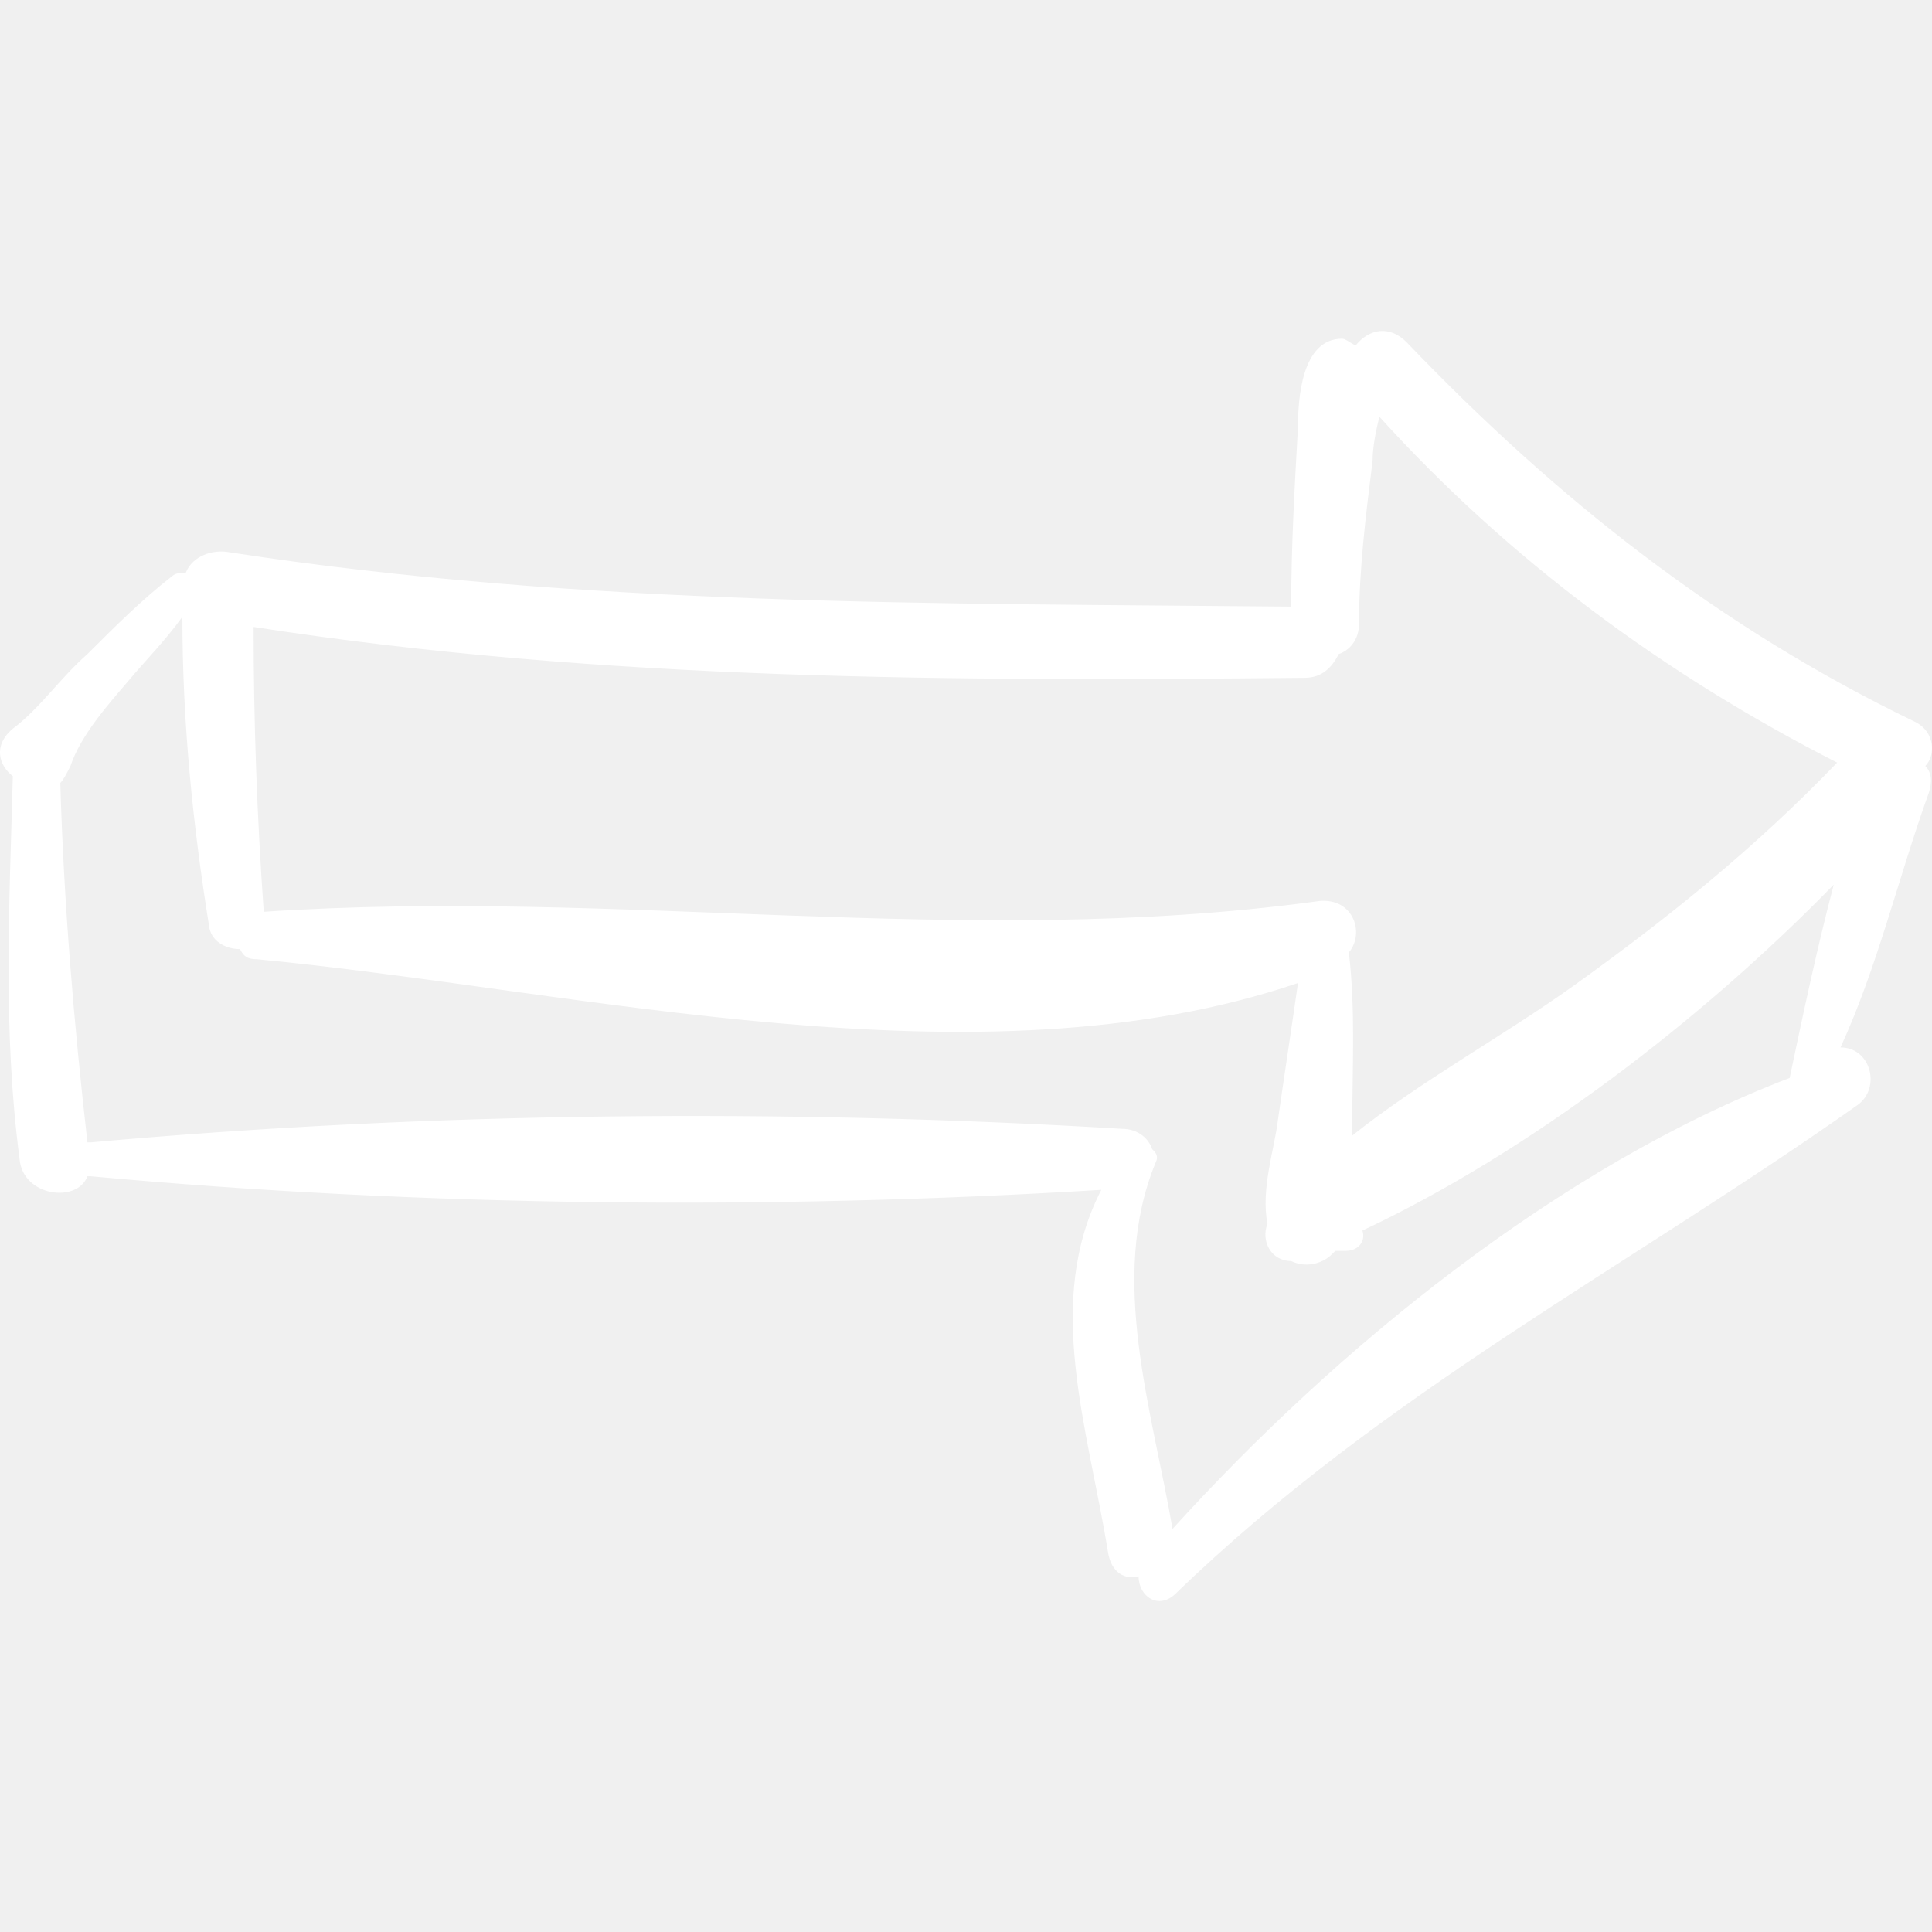
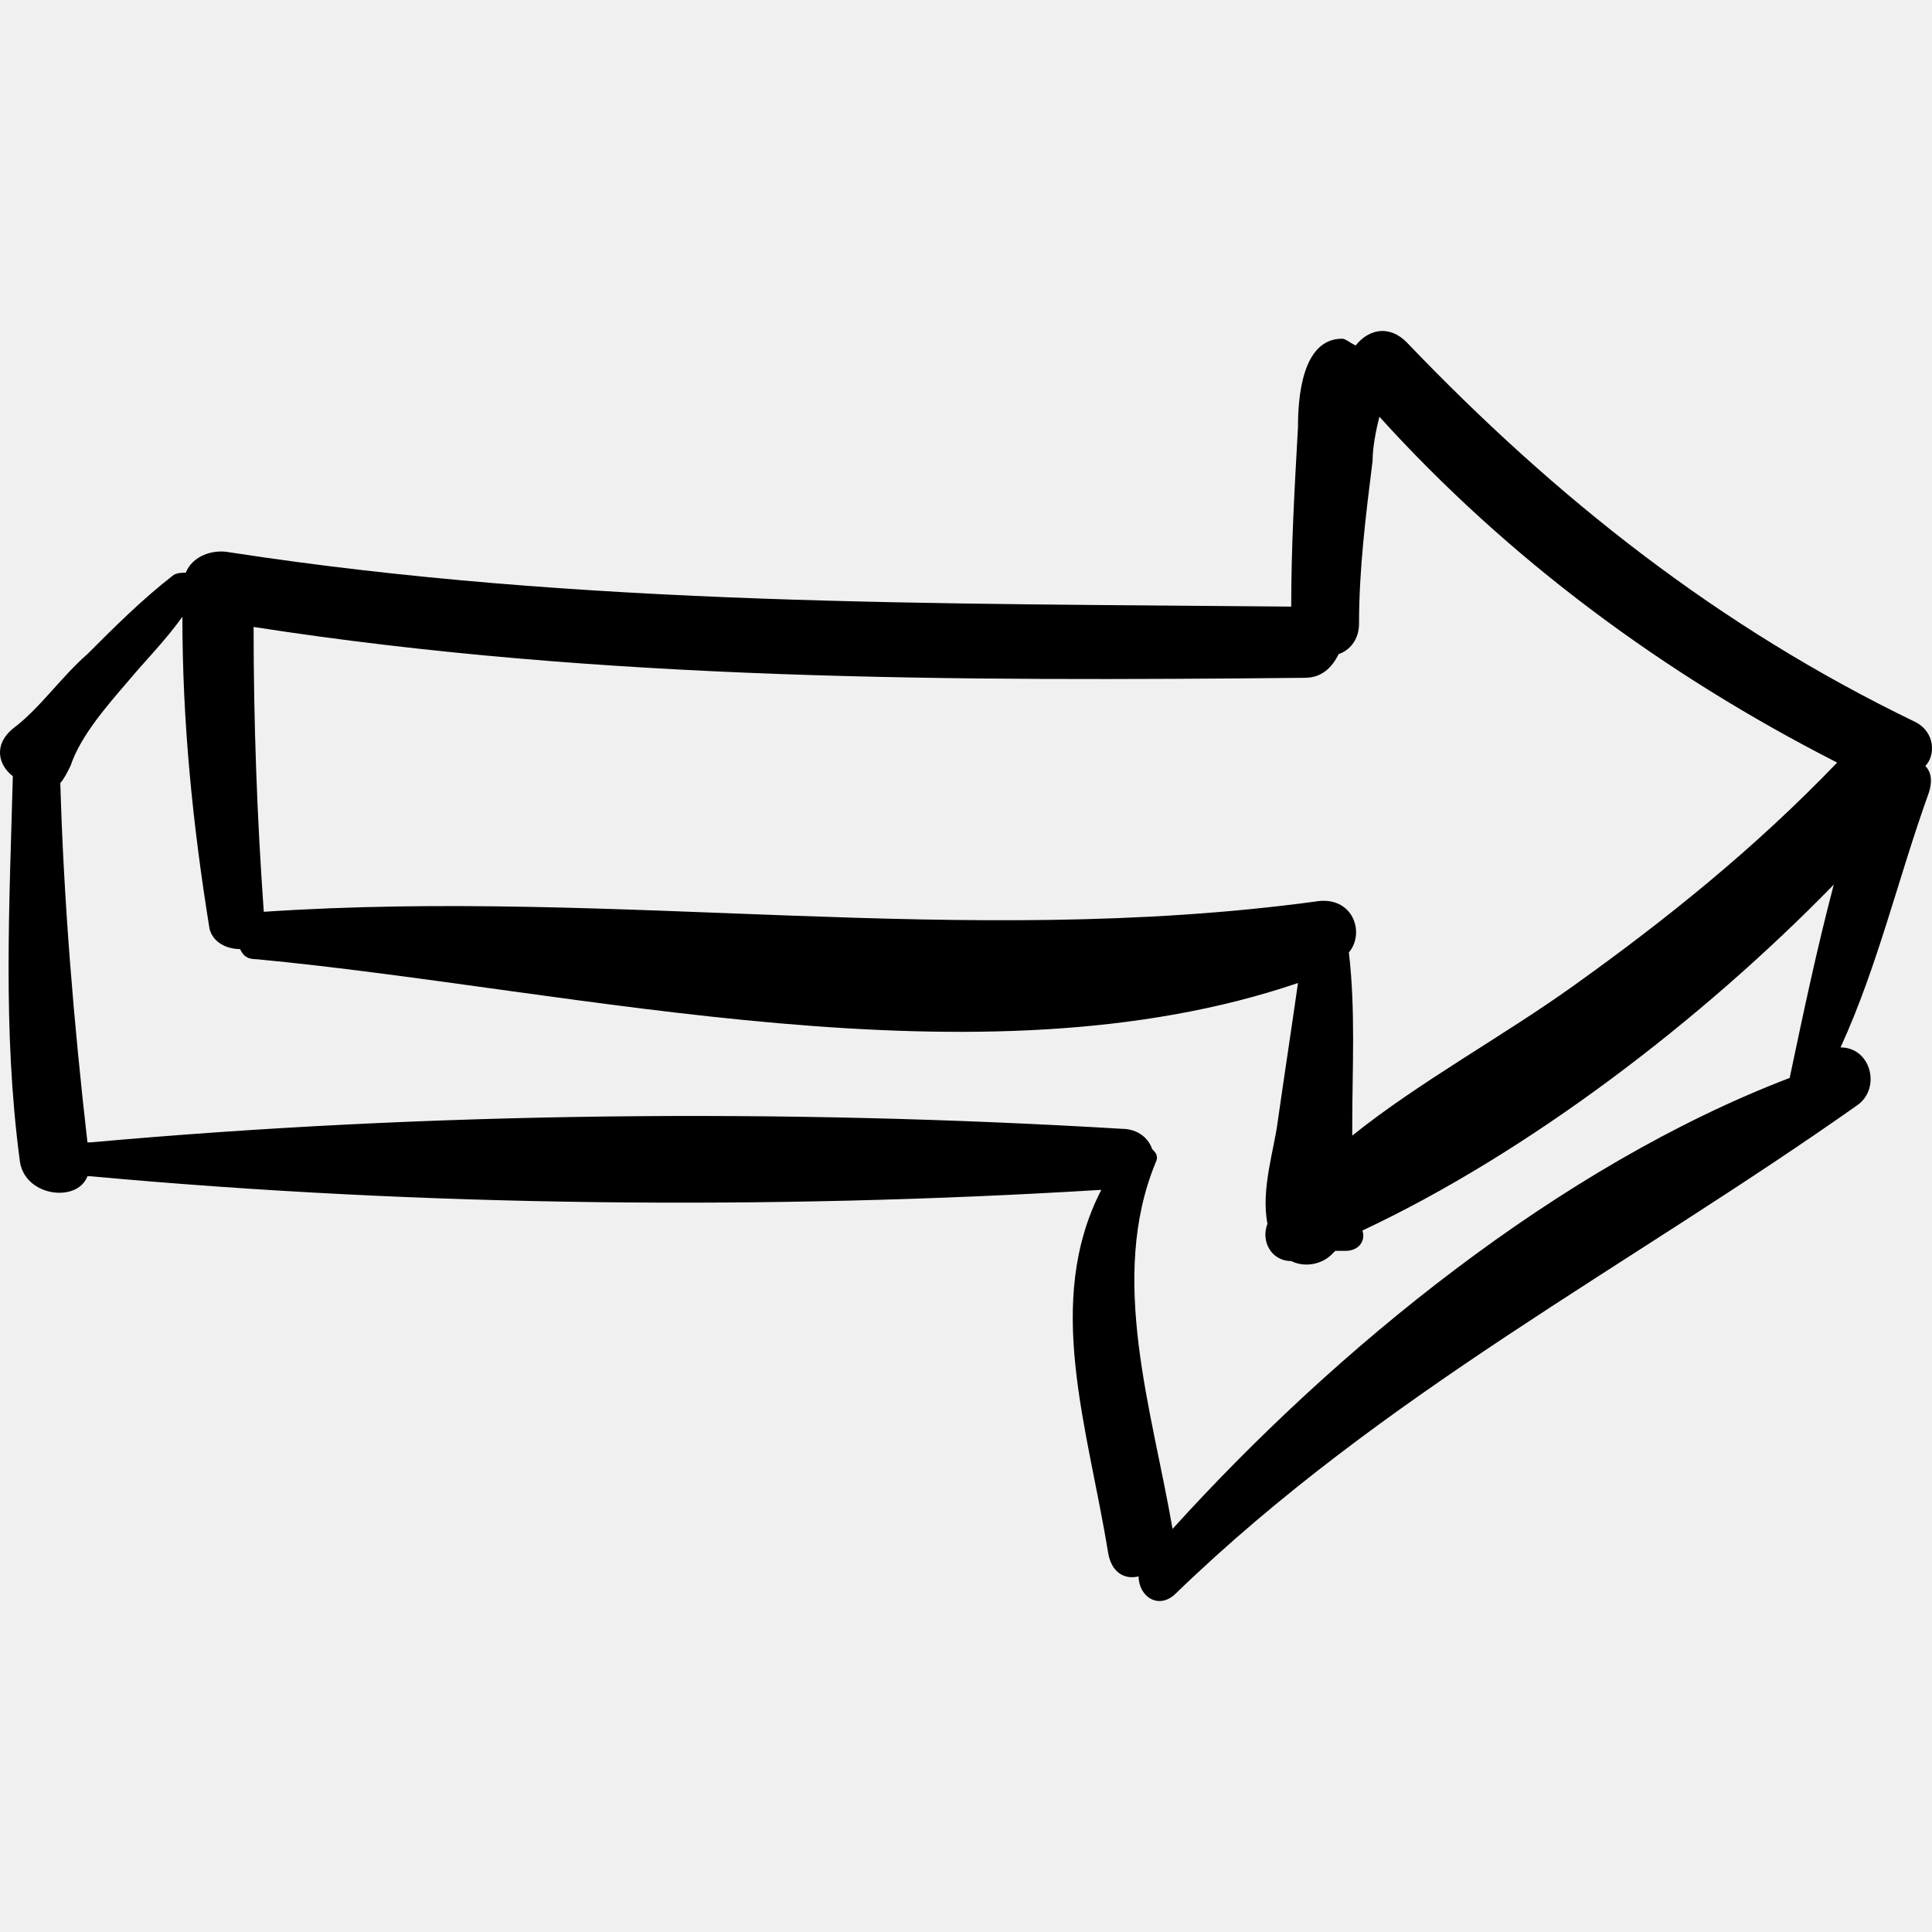
- <svg xmlns="http://www.w3.org/2000/svg" version="1.1" id="Capa_1" x="0px" y="0px" fill="#fff" width="348.692px" height="348.692px" viewBox="0 0 348.692 348.692" style="enable-background:new 0 0 348.692 348.692;" xml:space="preserve">
+ <svg xmlns="http://www.w3.org/2000/svg" version="1.1" id="Capa_1" x="0px" y="0px" width="348.692px" height="348.692px" viewBox="0 0 348.692 348.692" style="enable-background:new 0 0 348.692 348.692;" xml:space="preserve">
  <g>
    <path d="M345.649,130.289c-35.495-17.136-64.872-40.392-91.8-68.544c-3.06-3.06-6.731-2.448-9.18,0.612   c-1.224-0.612-1.836-1.224-2.448-1.224c-7.344,0-7.956,11.016-7.956,15.912c-0.611,11.016-1.224,21.42-1.224,32.436   c-63.648-0.612-127.909,0-191.557-9.792c-3.06-0.612-6.732,0.612-7.956,3.672c-0.612,0-1.836,0-2.448,0.612   c-5.508,4.284-10.404,9.18-15.3,14.076c-4.896,4.284-8.568,9.792-13.464,13.464c-3.672,3.06-2.448,6.732,0,8.568   c-0.612,23.256-1.836,45.9,1.224,69.156c0.612,6.731,10.404,7.956,12.24,3.06h0.612c59.976,5.508,122.4,6.12,182.376,2.448   c-10.403,20.196-2.447,42.84,1.225,65.484c0.611,3.672,3.06,4.896,5.508,4.283c0,3.672,3.672,6.12,6.731,3.061   c37.332-36.108,81.396-58.752,123.013-88.128c4.284-3.061,2.447-10.404-3.061-10.404c6.732-14.688,10.404-30.6,15.912-45.9   c0.612-1.836,0.612-3.672-0.611-4.896C349.322,136.409,349.322,132.125,345.649,130.289z M235.49,122.333   c3.06,0,4.896-1.836,6.119-4.284c1.837-0.612,3.673-2.448,3.673-5.508c0-9.792,1.224-19.584,2.447-29.376   c0-2.448,0.612-5.508,1.225-7.956c23.256,25.704,51.408,46.512,82.62,62.424c-14.688,15.3-30.601,28.152-47.736,40.391   c-12.852,9.181-27.54,17.137-39.78,26.929c0-0.612,0-1.224,0-1.836c0-10.404,0.612-20.808-0.611-31.212   c3.06-3.672,0.611-10.404-6.12-9.18c-63.649,8.568-125.461-2.448-189.721,1.836c-1.224-17.136-1.836-34.272-1.836-51.408   C108.805,122.945,172.454,122.945,235.49,122.333z M211.622,275.945c-3.672-21.42-11.628-45.288-3.061-66.097   c0.612-1.224,0-1.836-0.611-2.447c-0.612-1.836-2.448-3.672-5.509-3.672c-61.2-3.673-124.848-3.061-186.048,2.447h-0.612   c-2.448-21.42-4.284-43.452-4.896-64.872c0.612-0.612,1.224-1.836,1.836-3.06c1.836-5.508,6.732-11.016,10.404-15.3   c3.06-3.672,6.732-7.344,9.792-11.628c0,18.972,1.836,37.332,4.896,56.304c0.612,2.448,3.06,3.672,5.508,3.672   c0.612,1.224,1.224,1.836,3.06,1.836c58.14,5.508,130.357,23.868,187.884,4.284c-1.224,8.568-2.448,16.524-3.672,25.092   c-0.612,4.896-3.06,12.24-1.836,18.36c-1.224,3.06,0.612,6.731,4.284,6.731c2.448,1.225,5.508,0.612,7.344-1.224l0.612-0.612   c0.611,0,1.224,0,1.836,0c2.448,0,3.672-1.836,3.06-3.672c29.988-14.076,61.2-37.943,85.068-62.424   c-3.06,11.628-5.508,23.256-7.956,34.884C281.39,210.461,240.998,243.509,211.622,275.945z" />
  </g>
  <g>
</g>
  <g>
</g>
  <g>
</g>
  <g>
</g>
  <g>
</g>
  <g>
</g>
  <g>
</g>
  <g>
</g>
  <g>
</g>
  <g>
</g>
  <g>
</g>
  <g>
</g>
  <g>
</g>
  <g>
</g>
  <g>
</g>
</svg>
